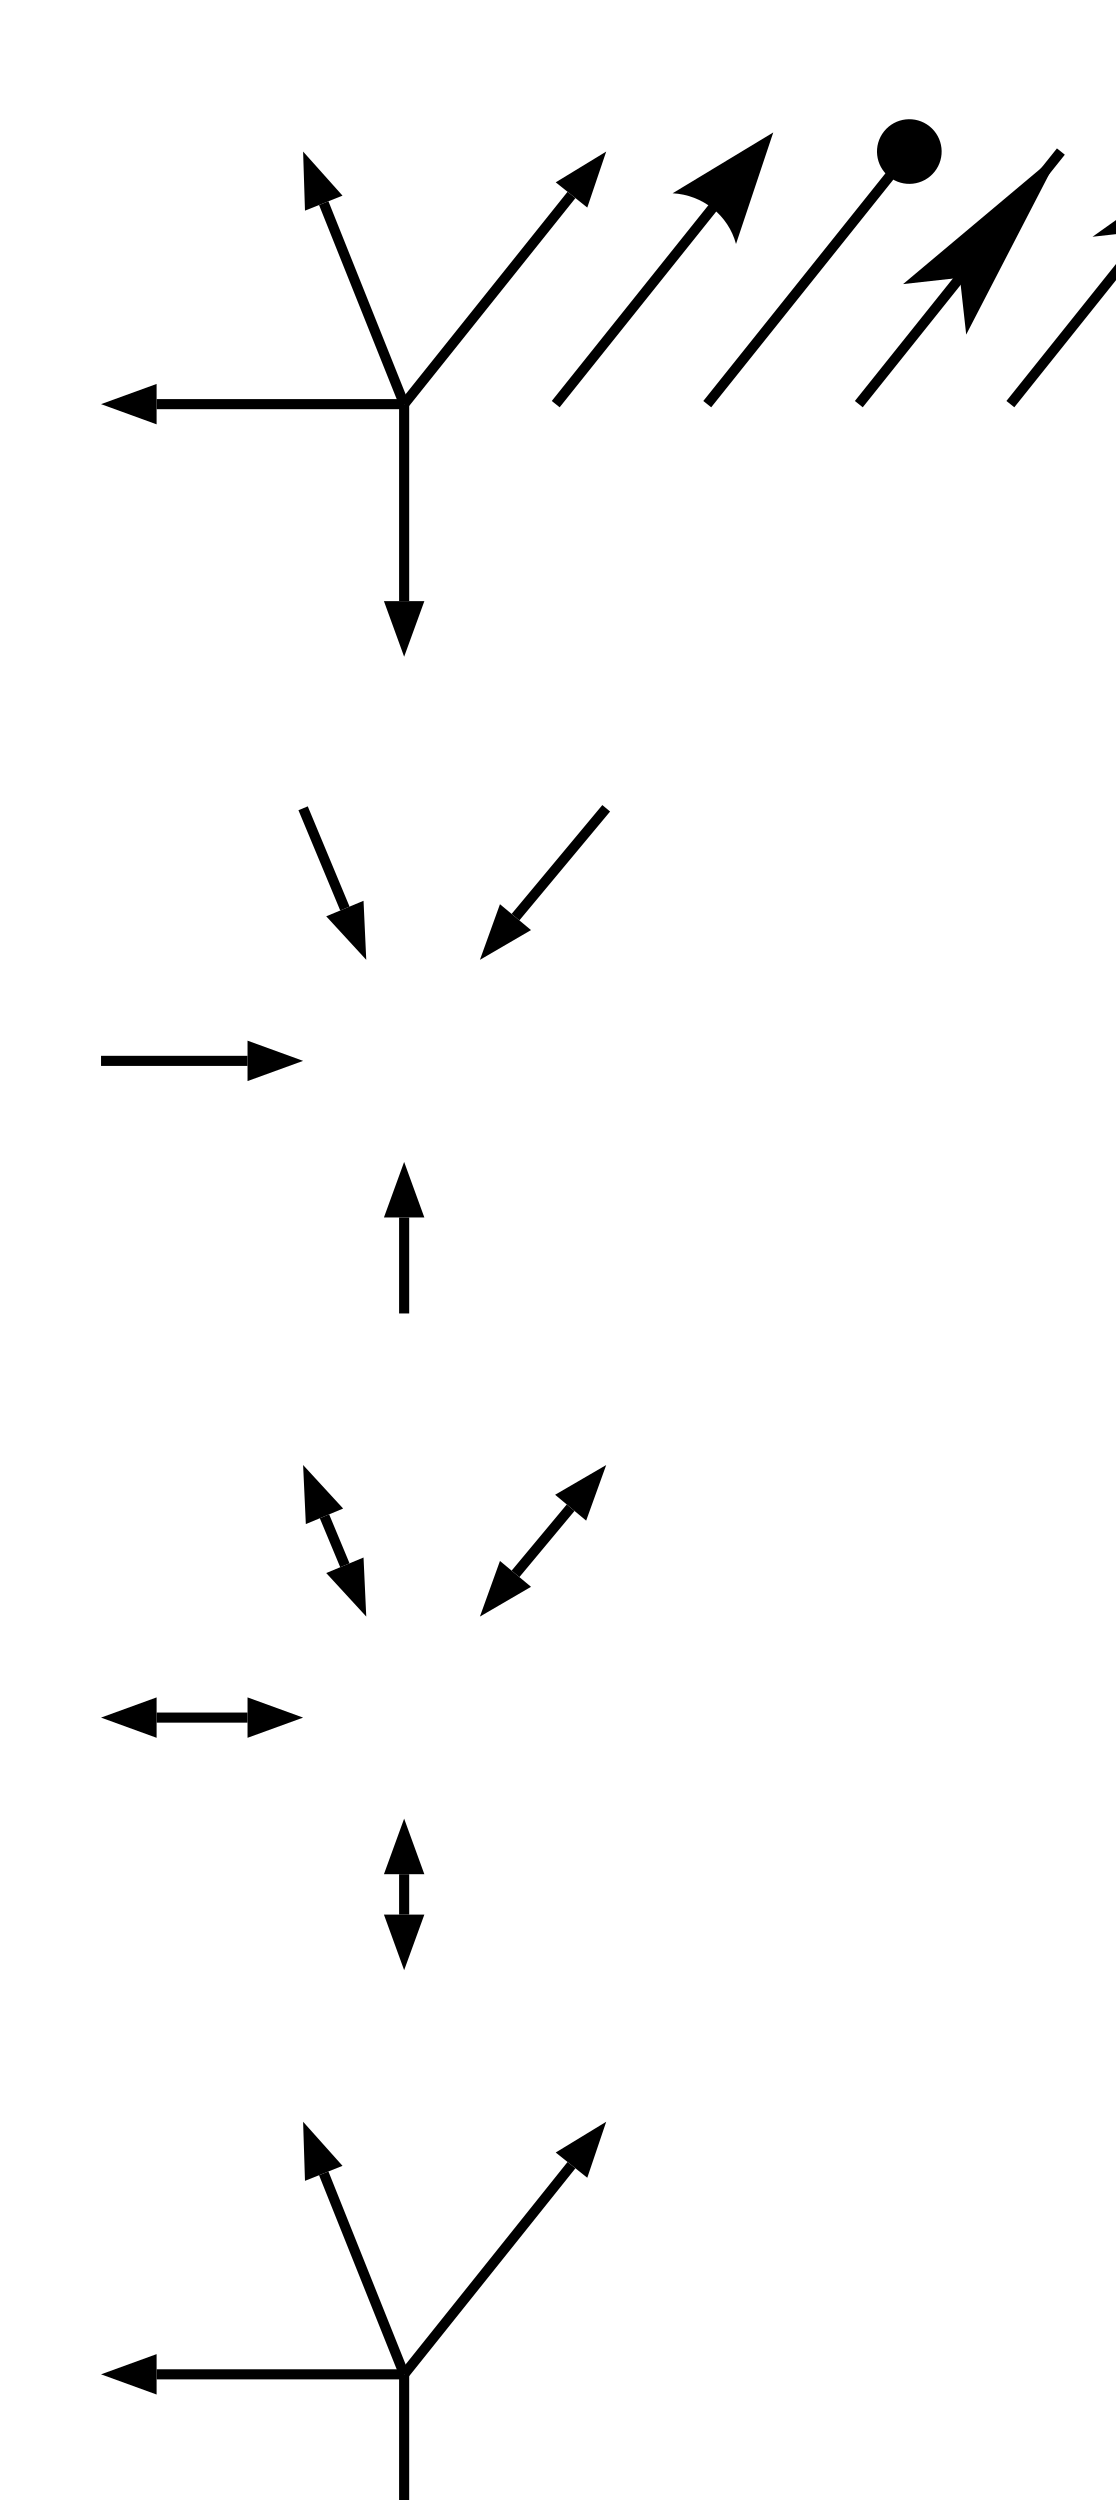
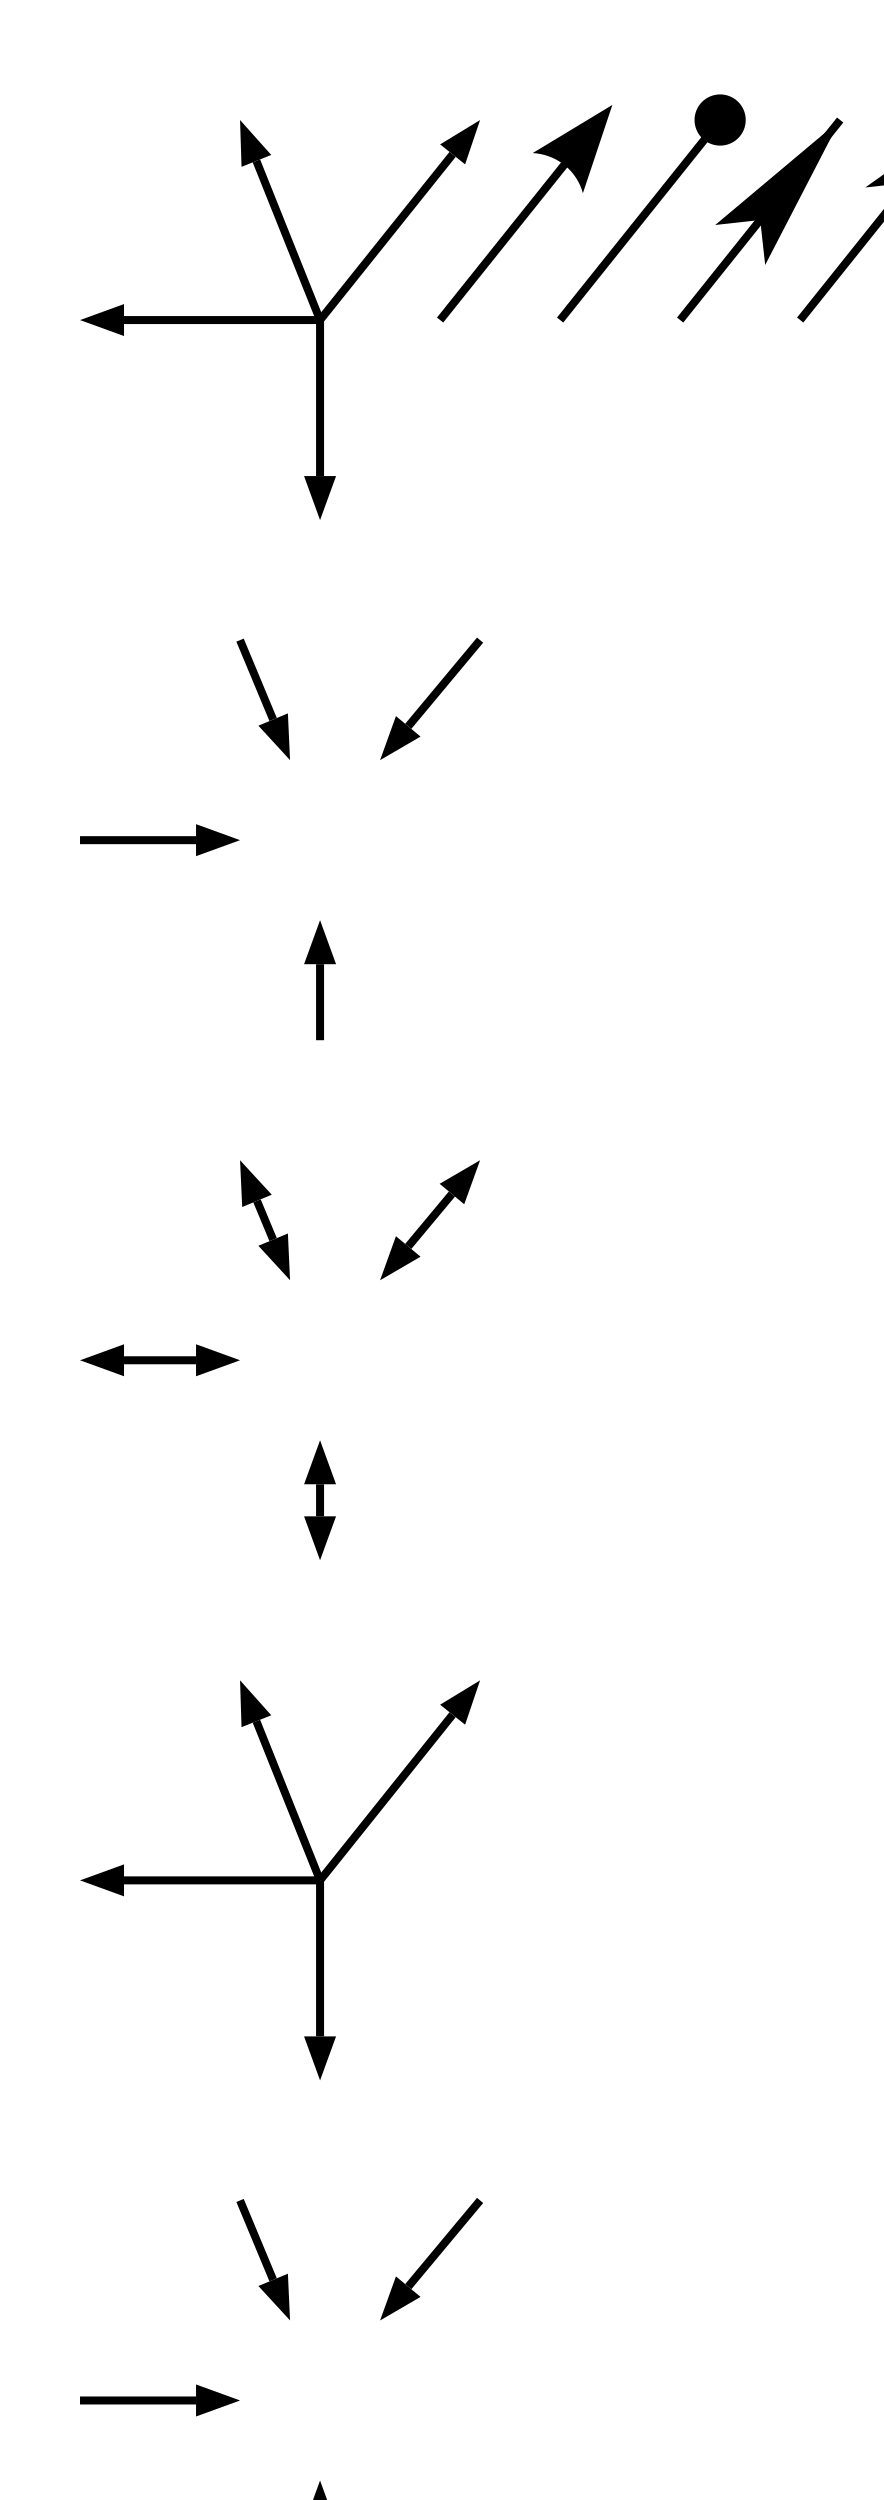
<svg xmlns="http://www.w3.org/2000/svg" xmlns:xlink="http://www.w3.org/1999/xlink" version="1.2" stroke-width="2" stroke="black" width="100%" height="100%">
  <defs>
    <marker id="sharp" refX="10.0" refY="0" orient="auto" style="overflow:visible;">
      <path d="M 0 0 L -4.0 4.0 L 10.0 0 L -4.0 -4.0 z" fill="black" stroke="none" />
    </marker>
    <symbol id="triangle">
      <path d="M 0 0 L 11 4 L 0 8 z" fill="black" stroke="none" />
    </symbol>
    <marker id="curvy" refX="7.7" refY="0" orient="auto" style="overflow:visible;">
      <path d="M -0.79 -4.002 L 10.136 0.016 L -0.79 4.034 c 1.745 -2.372, 1.735 -5.617, 0 -8.035 z" fill="black" stroke="none" />
    </marker>
    <marker id="dot" refX="0" refY="0" orient="auto" style="overflow:visible;">
      <circle cx="0" cy="0" r="2.2" />
    </marker>
    <marker id="very-sharp" refX="16.0" refY="0" orient="auto" style="overflow:visible;">
      <path d="M 0 0 L -4.0 4.0 L 16.0 0 L -4.0 -4.0 z" fill="black" stroke="none" />
    </marker>
  </defs>
  <g transform="translate(0 0)">
    <g>
      <polyline points="80,80 113.128,38.59" fill="none" />
      <use xlink:href="#triangle" class="marker marker-end" transform="translate(113.1284 38.58956) rotate(-51.34019) translate(0 -4)" />
    </g>
    <g>
      <polyline points="80,80 64.085,40.213" fill="none" />
      <use xlink:href="#triangle" class="marker marker-end" transform="translate(64.0853 40.21324) rotate(-111.8014) translate(0 -4)" />
    </g>
    <g>
      <polyline points="80,80 80.0,119.0" fill="none" />
      <use xlink:href="#triangle" class="marker marker-end" transform="translate(80.0 119.0) rotate(90.0) translate(0 -4)" />
    </g>
    <g>
      <polyline points="80,80 31.0,80.0" fill="none" />
      <use xlink:href="#triangle" class="marker marker-end" transform="translate(31.0 80.0) rotate(180.0) translate(0 -4)" />
    </g>
  </g>
  <g transform="translate(0 130)">
    <g>
      <polyline points="102.042,51.55 120,30" fill="none" />
      <use xlink:href="#triangle" class="marker marker-start" transform="translate(102.042 51.54957) rotate(129.8056) translate(0 -4)" />
    </g>
    <g>
      <polyline points="68.269,49.846 60,30" fill="none" />
      <use xlink:href="#triangle" class="marker marker-start" transform="translate(68.26923 49.84615) rotate(67.38014) translate(0 -4)" />
    </g>
    <g>
      <polyline points="80.0,111.0 80,130" fill="none" />
      <use xlink:href="#triangle" class="marker marker-start" transform="translate(80.0 111.0) rotate(-90.0) translate(0 -4)" />
    </g>
    <g>
      <polyline points="49.0,80.0 20,80" fill="none" />
      <use xlink:href="#triangle" class="marker marker-start" transform="translate(49.0 80.0) rotate(0.0) translate(0 -4)" />
    </g>
  </g>
  <g transform="translate(0 260)">
    <g>
      <polyline points="102.042,51.55 112.958,38.45" fill="none" />
      <use xlink:href="#triangle" class="marker marker-start" transform="translate(102.042 51.54957) rotate(129.8056) translate(0 -4)" />
      <use xlink:href="#triangle" class="marker marker-end" transform="translate(112.958 38.45043) rotate(-50.19443) translate(0 -4)" />
    </g>
    <g>
      <polyline points="68.269,49.846 64.231,40.154" fill="none" />
      <use xlink:href="#triangle" class="marker marker-start" transform="translate(68.26923 49.84615) rotate(67.38014) translate(0 -4)" />
      <use xlink:href="#triangle" class="marker marker-end" transform="translate(64.23077 40.15385) rotate(-112.6199) translate(0 -4)" />
    </g>
    <g>
      <polyline points="80.0,111.0 80.0,119.0" fill="none" />
      <use xlink:href="#triangle" class="marker marker-start" transform="translate(80.0 111.0) rotate(-90.0) translate(0 -4)" />
      <use xlink:href="#triangle" class="marker marker-end" transform="translate(80.0 119.0) rotate(90.0) translate(0 -4)" />
    </g>
    <g>
      <polyline points="49.0,80.0 31.0,80.0" fill="none" />
      <use xlink:href="#triangle" class="marker marker-start" transform="translate(49.0 80.0) rotate(0.0) translate(0 -4)" />
      <use xlink:href="#triangle" class="marker marker-end" transform="translate(31.0 80.0) rotate(180.0) translate(0 -4)" />
    </g>
  </g>
  <g transform="translate(0 390)">
    <g>
      <line x1="80" y1="80" x2="113.128" y2="38.59" fill="none" />
      <use xlink:href="#triangle" class="marker marker-end" transform="translate(113.1284 38.58956) rotate(-51.34019) translate(0 -4)" />
    </g>
    <g>
      <line x1="80" y1="80" x2="64.085" y2="40.213" fill="none" />
      <use xlink:href="#triangle" class="marker marker-end" transform="translate(64.0853 40.21324) rotate(-111.8014) translate(0 -4)" />
    </g>
    <g>
      <line x1="80" y1="80" x2="80.0" y2="119.0" fill="none" />
      <use xlink:href="#triangle" class="marker marker-end" transform="translate(80.0 119.0) rotate(90.0) translate(0 -4)" />
    </g>
    <g>
      <line x1="80" y1="80" x2="31.0" y2="80.0" fill="none" />
      <use xlink:href="#triangle" class="marker marker-end" transform="translate(31.0 80.0) rotate(180.0) translate(0 -4)" />
    </g>
  </g>
+   <g transform="translate(0 520)">
+     <g>
+       <line x1="102.042" y1="51.55" x2="120" y2="30" fill="none" />
+       <use xlink:href="#triangle" class="marker marker-start" transform="translate(102.042 51.54957) rotate(129.8056) translate(0 -4)" />
+     </g>
+     <g>
+       <line x1="68.269" y1="49.846" x2="60" y2="30" fill="none" />
+       <use xlink:href="#triangle" class="marker marker-start" transform="translate(68.26923 49.84615) rotate(67.38014) translate(0 -4)" />
+     </g>
+     <g>
+       <line x1="80.0" y1="111.0" x2="80" y2="130" fill="none" />
+       <use xlink:href="#triangle" class="marker marker-start" transform="translate(80.0 111.0) rotate(-90.0) translate(0 -4)" />
+     </g>
+     <g>
+       <line x1="49.0" y1="80.0" x2="20" y2="80" fill="none" />
+       <use xlink:href="#triangle" class="marker marker-start" transform="translate(49.0 80.0) rotate(0.0) translate(0 -4)" />
+     </g>
+   </g>
  <polyline points="110,80 150,30" fill="none" marker-end="url(#curvy)" />
  <polyline points="140,80 180,30" fill="none" marker-end="url(#dot)" />
  <polyline points="170,80 210,30" fill="none" marker-end="url(#very-sharp)" />
  <polyline points="200,80 240,30" fill="none" marker-end="url(#sharp)" />
</svg>
